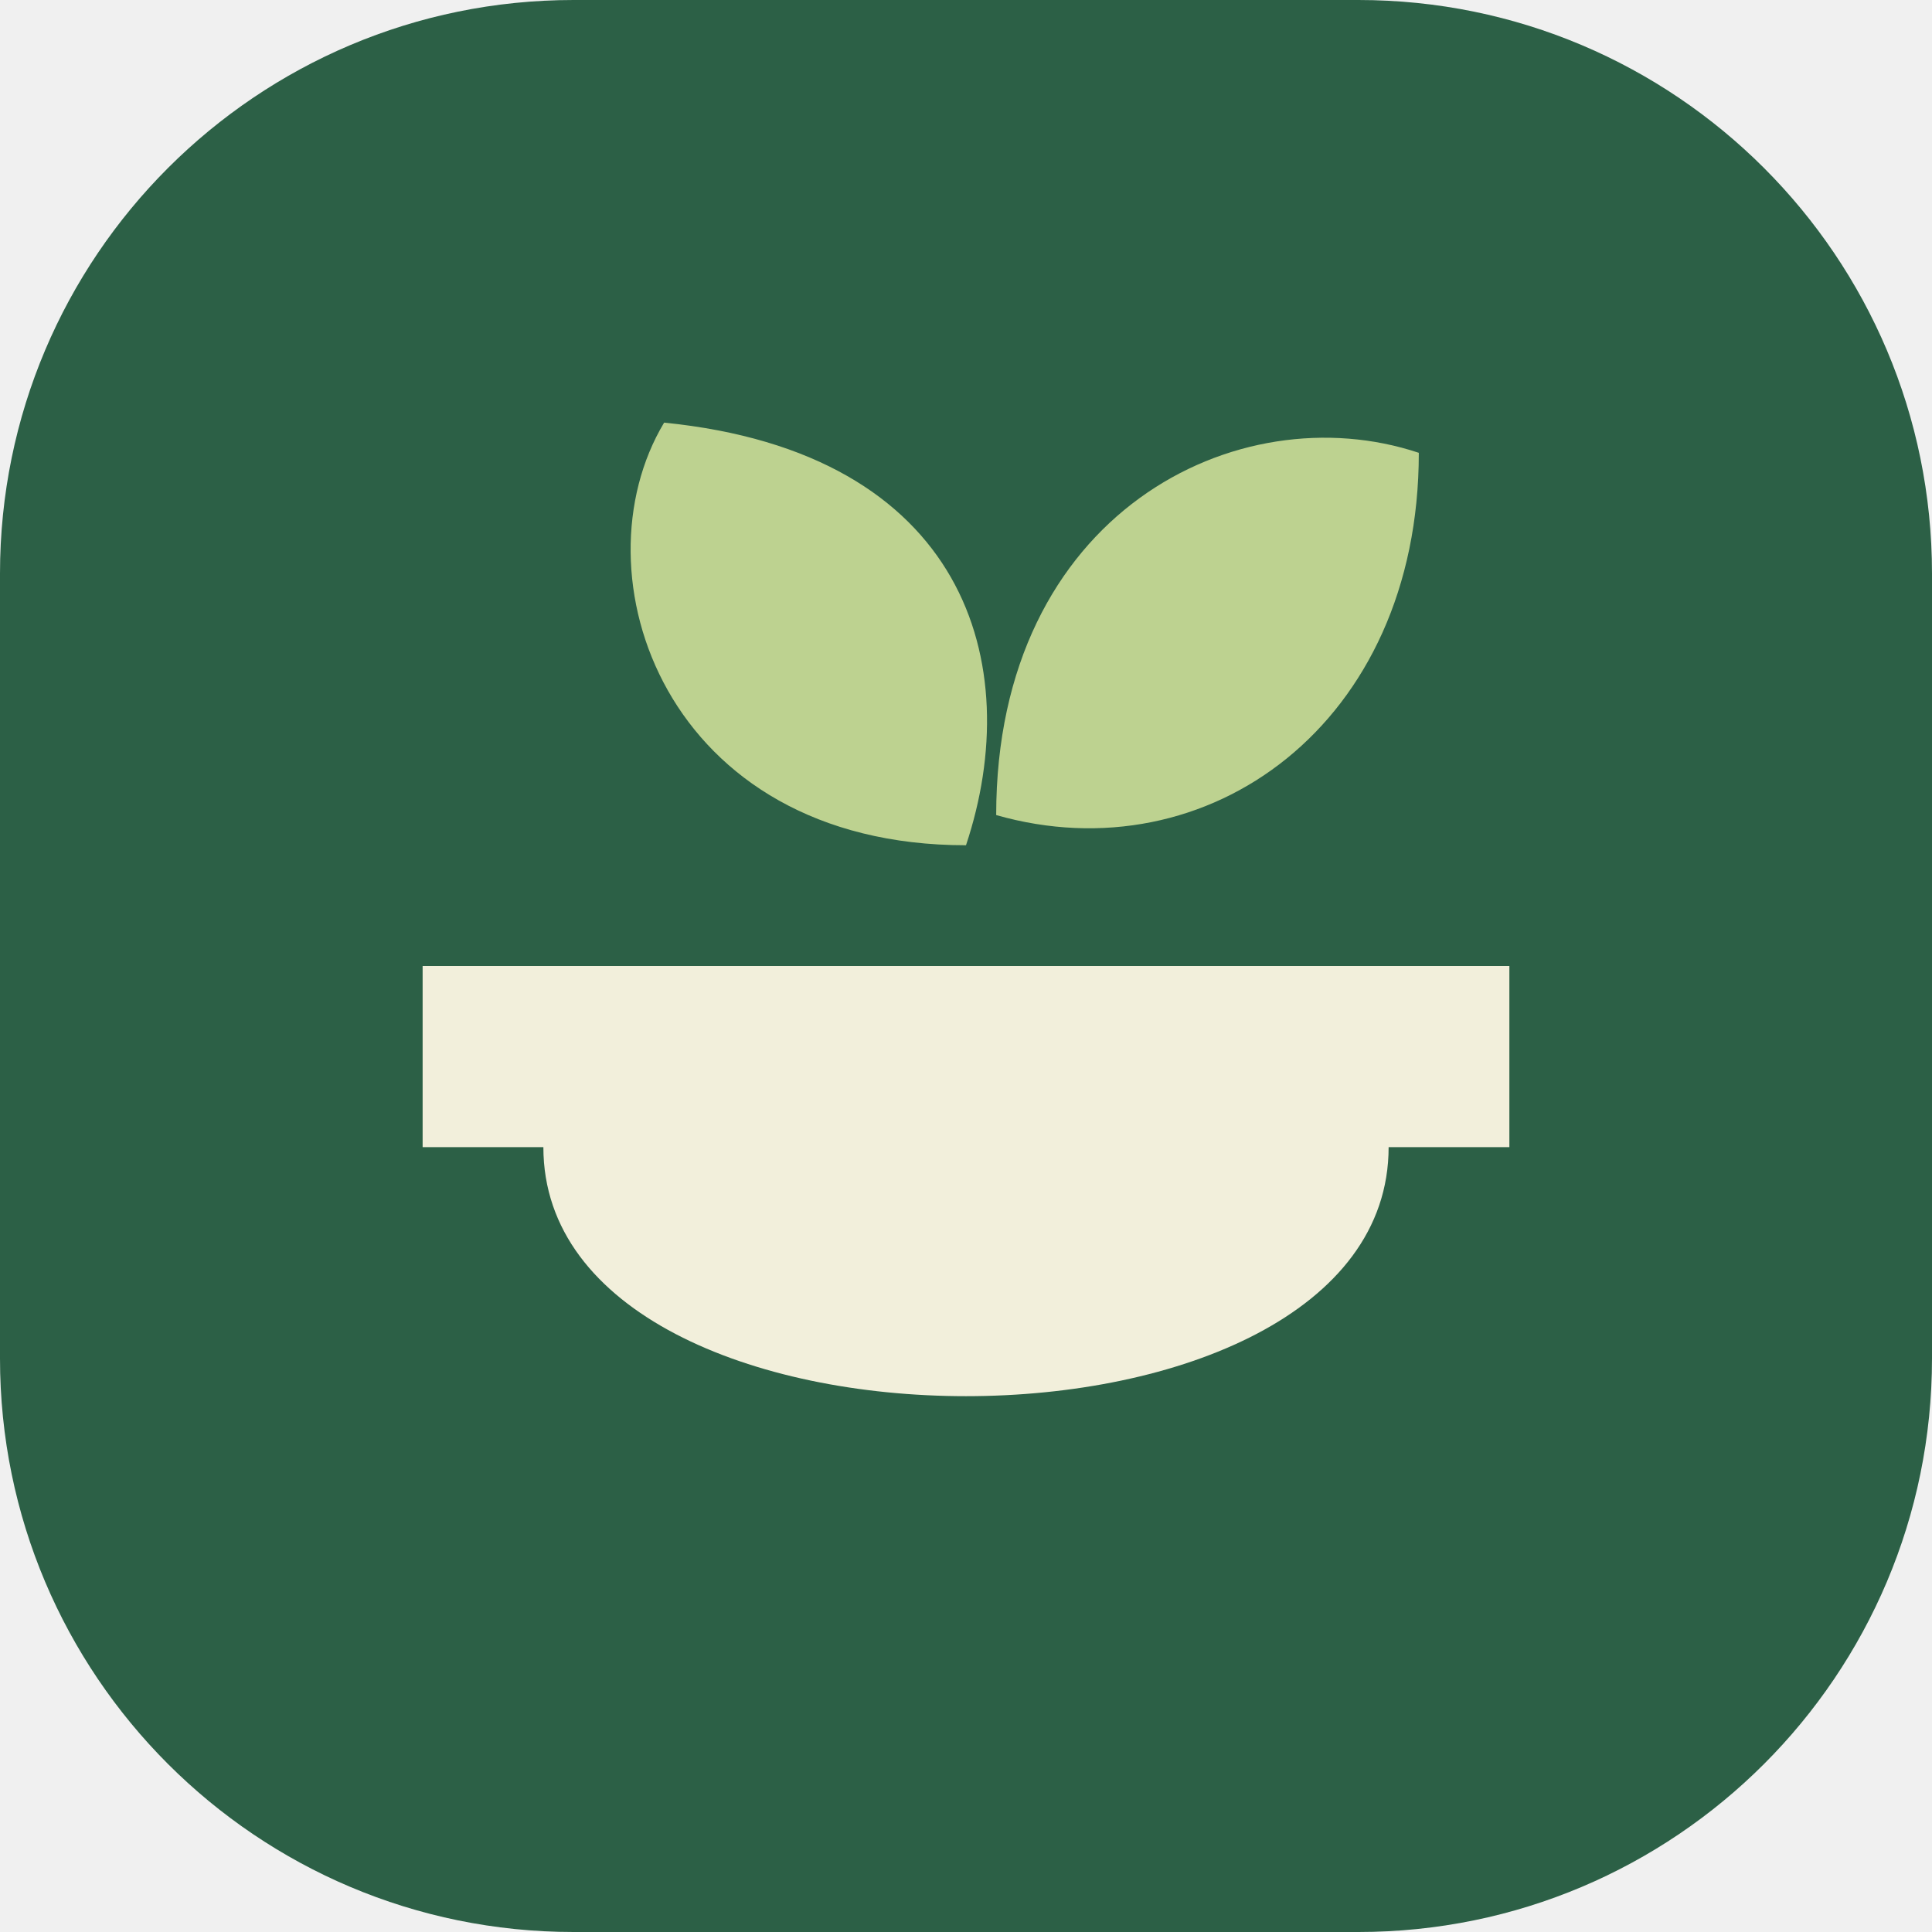
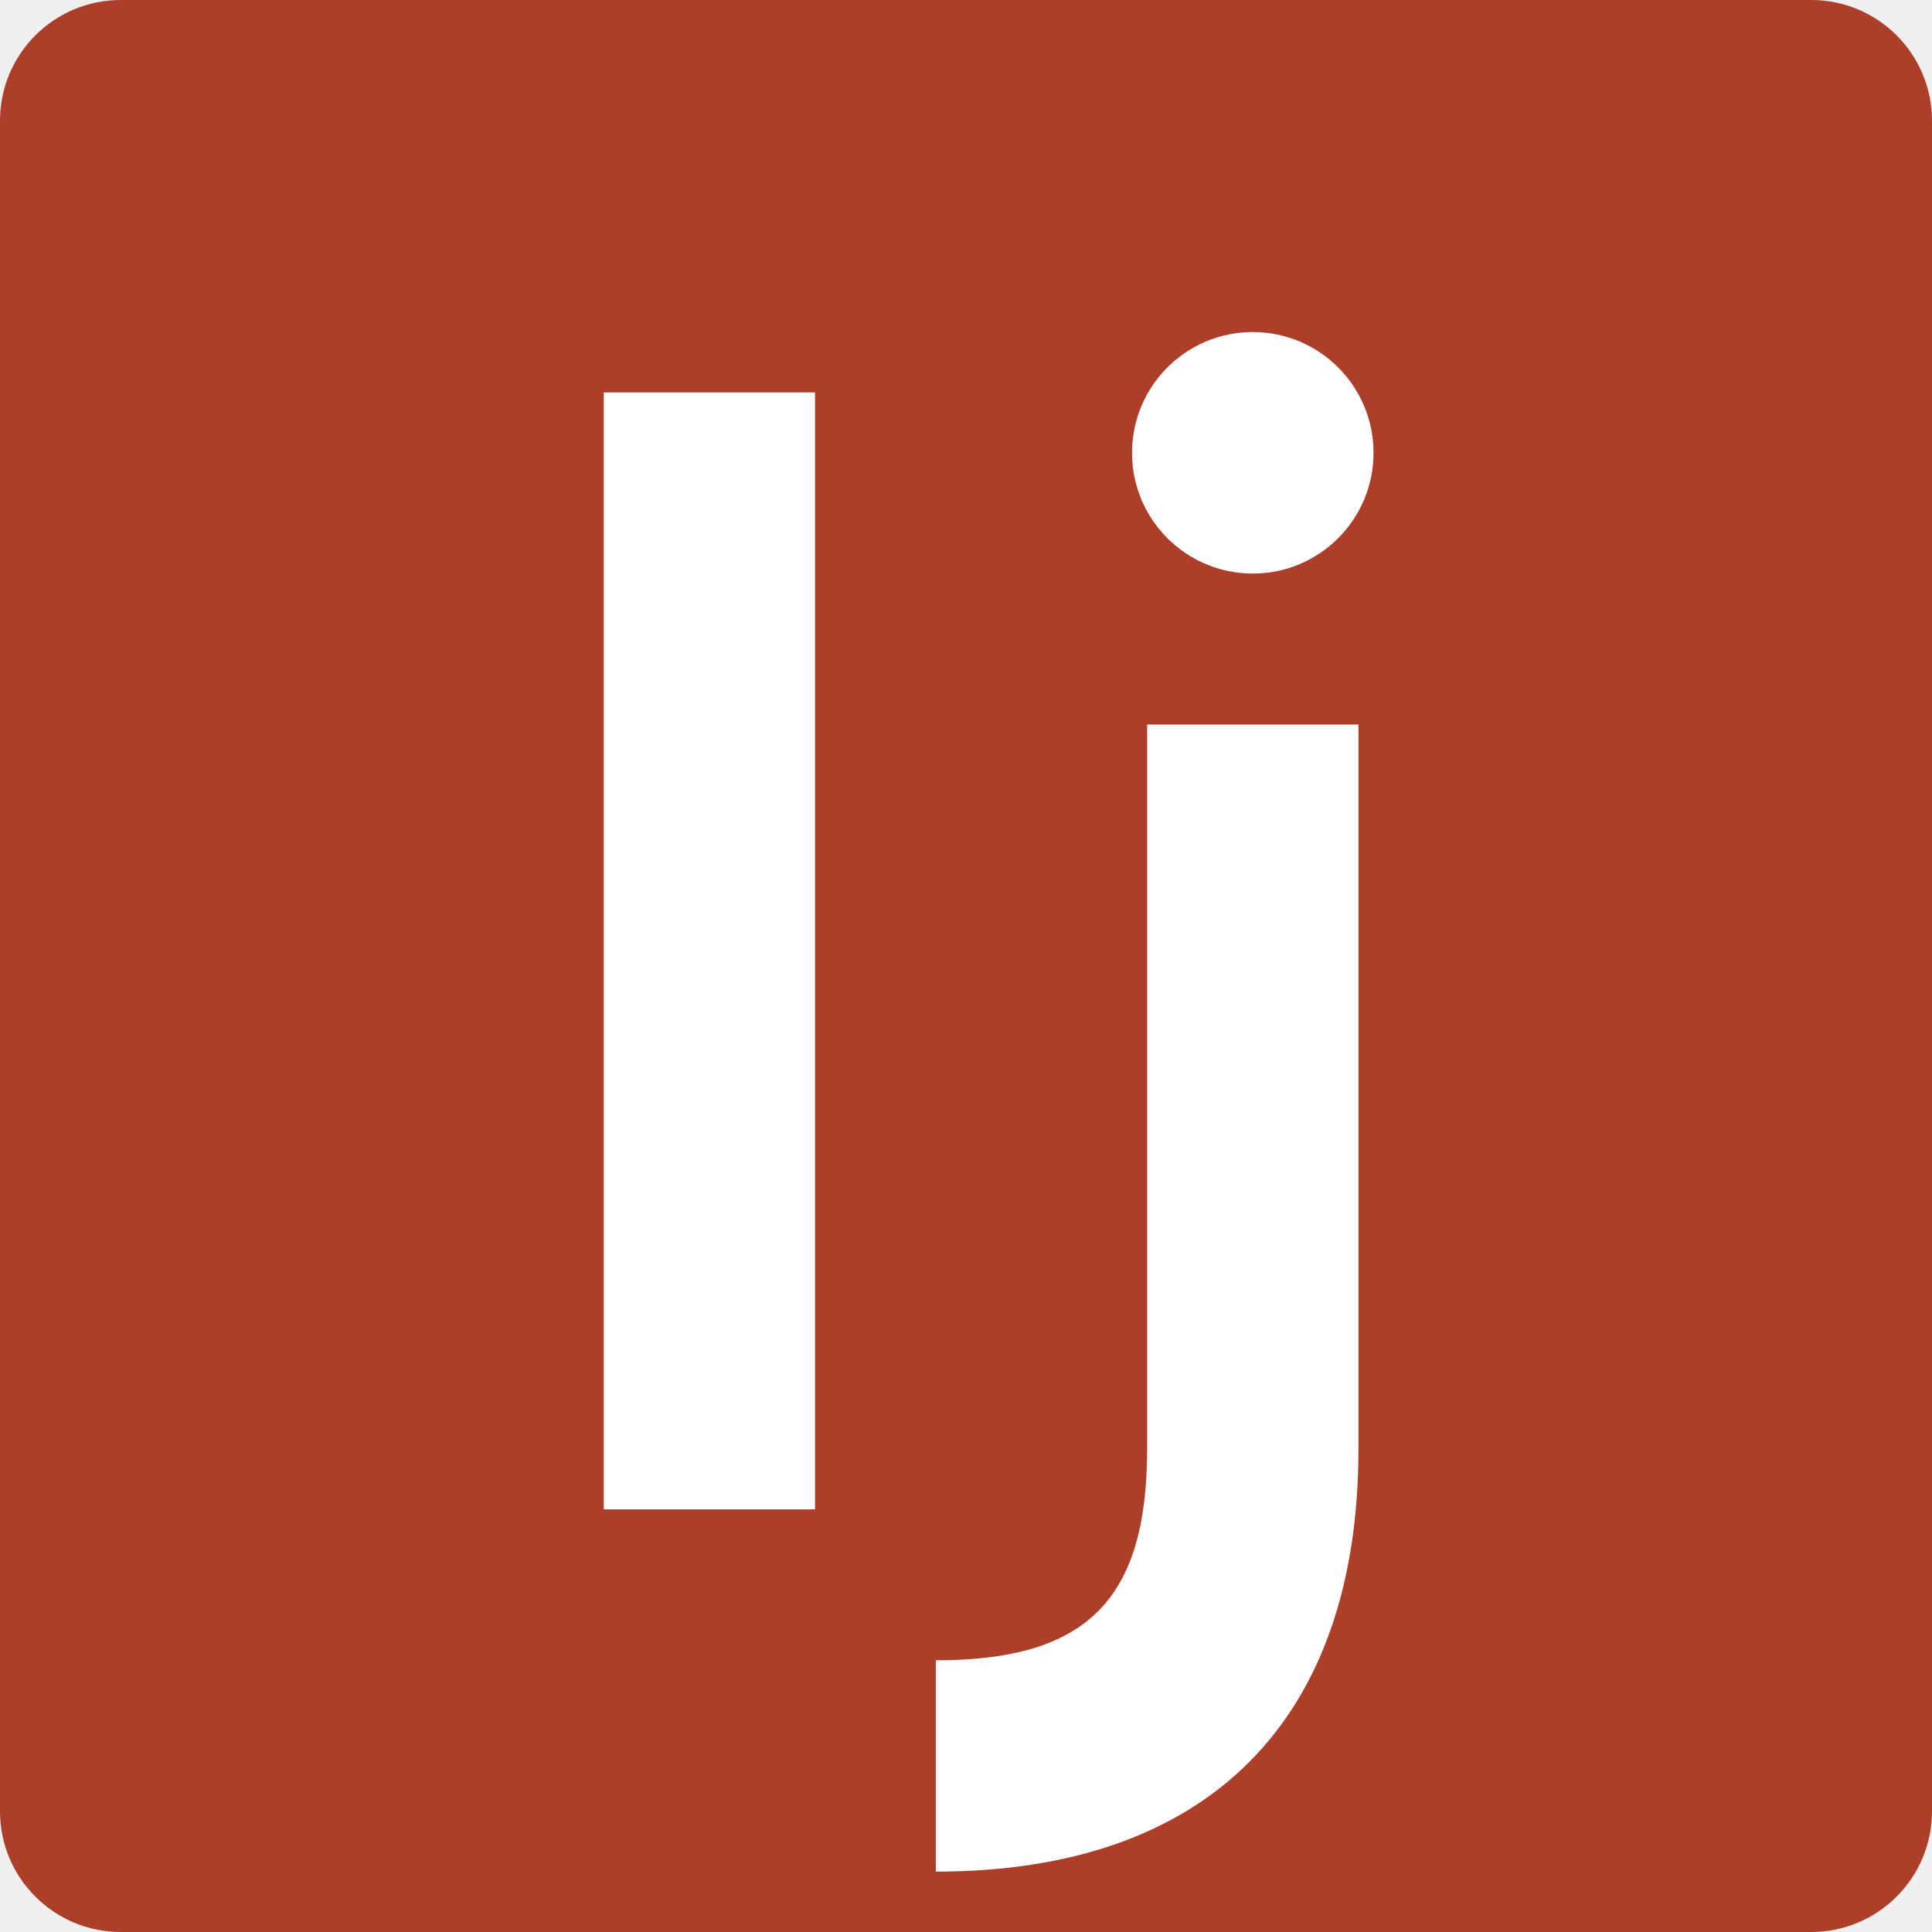
<svg xmlns="http://www.w3.org/2000/svg" viewBox="0 0 64 64">
-   <rect width="64" height="64" rx="19" fill="#2c6046" />
-   <path d="M18 38c0 11 28 11 28 0M14 32h36v6H14z" fill="#f2efdb" />
-   <path d="M32 28c-10 0-13-9-10-14 10 1 12 8 10 14Zm1-1c0-10 8-14 14-12 0 9-7 14-14 12Z" fill="#bdd290" />
+   <rect width="64" height="64" rx="4" fill="#ad3e29" />
+   <path d="M20 13h7v37h-7zm18 11h7v24c0 9-5 14-14 14v-7c5 0 7-2 7-7z" fill="#fff" />
+   <circle cx="41.5" cy="15" r="4" fill="#fff" />
</svg>
